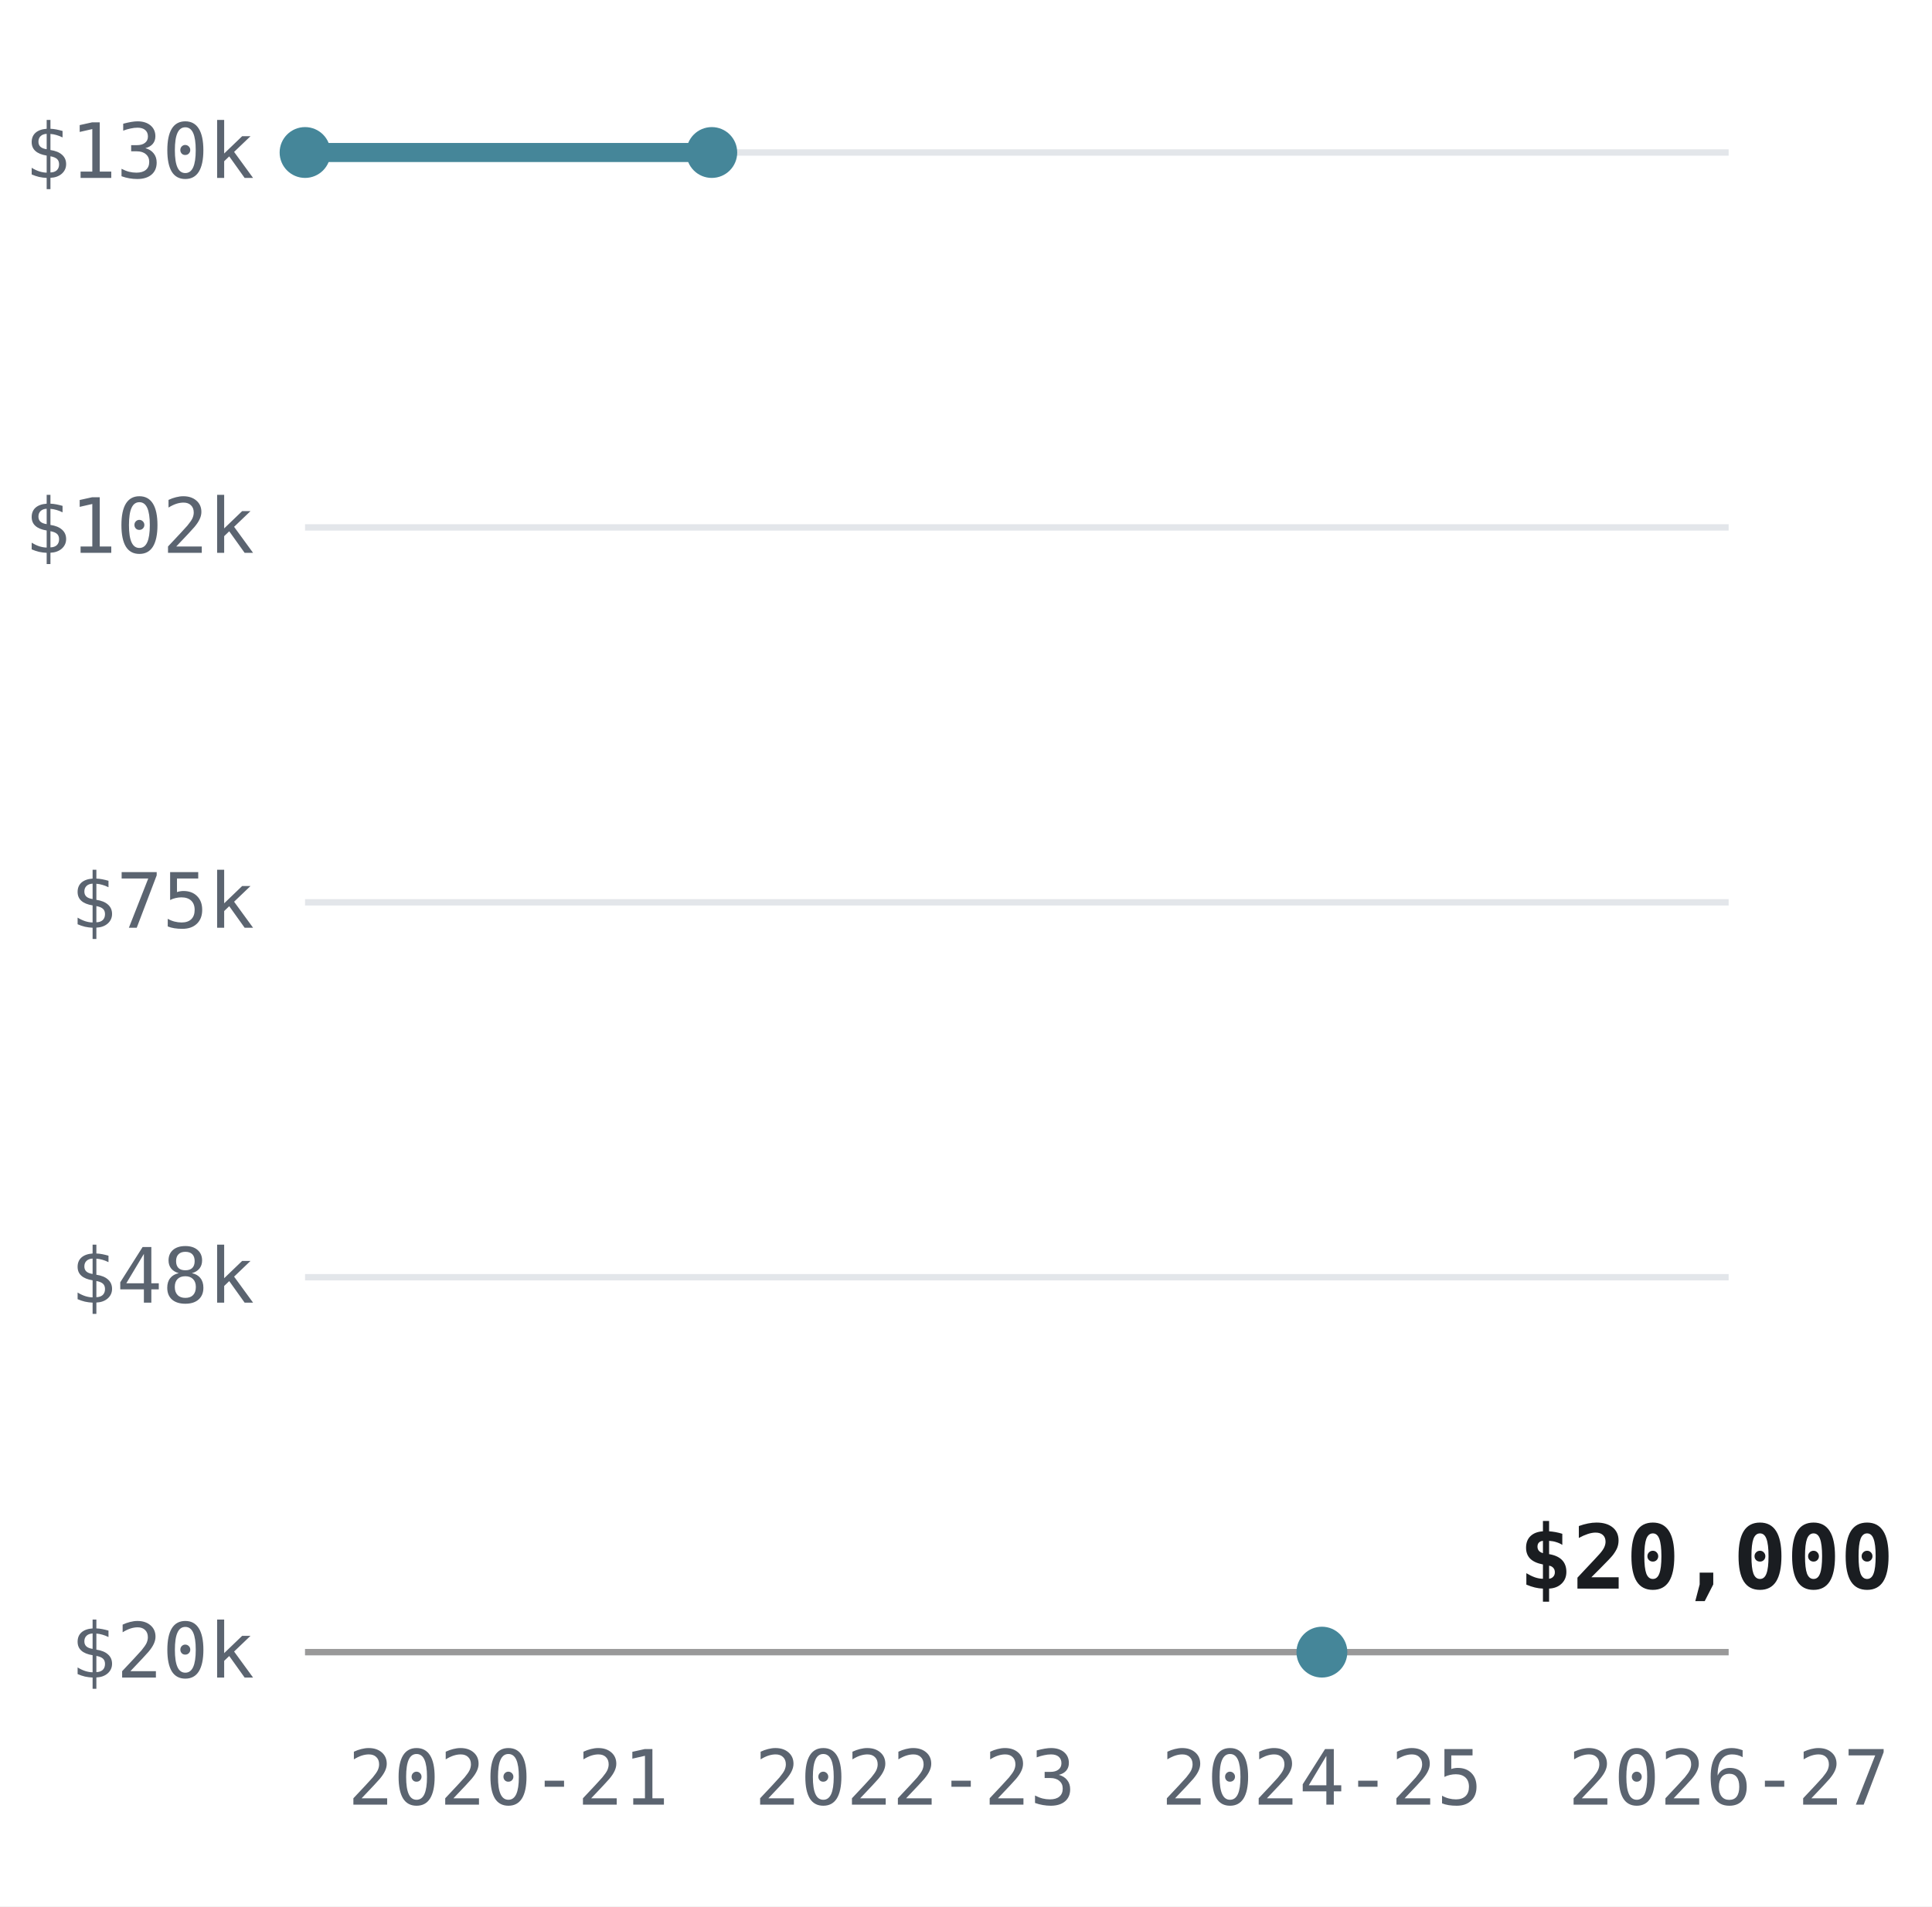
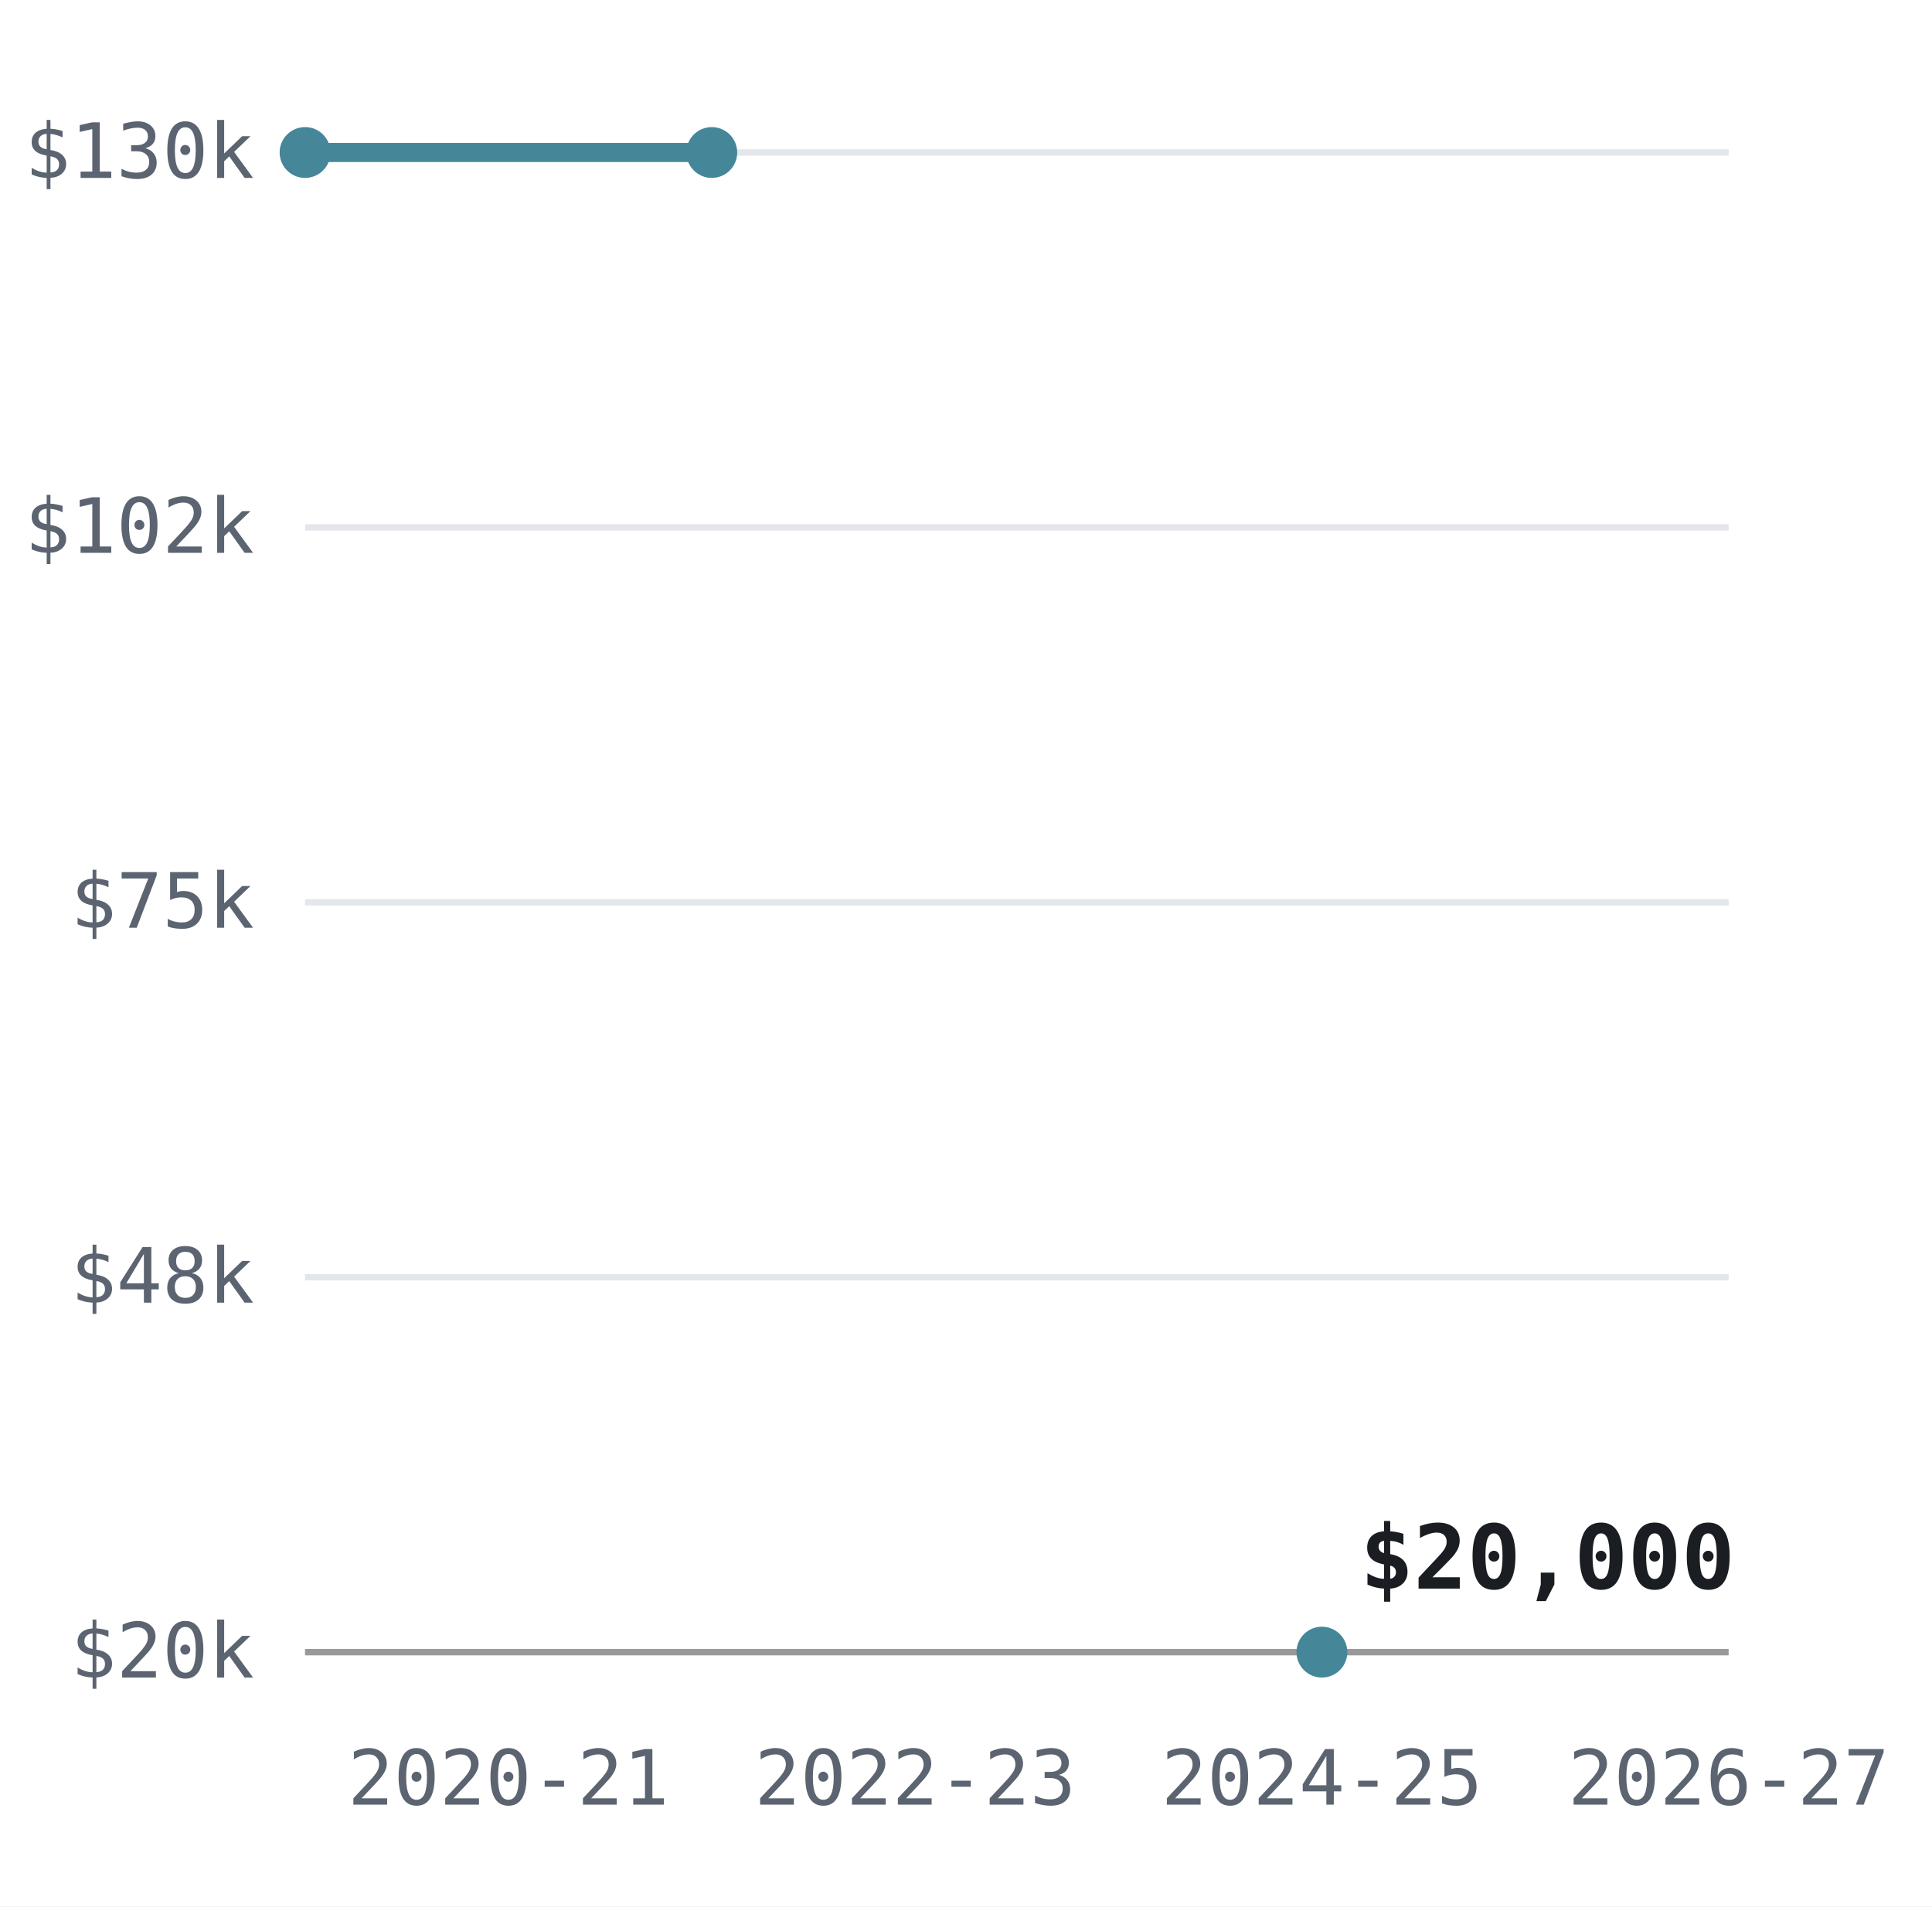
<svg xmlns="http://www.w3.org/2000/svg" width="304" height="300" viewBox="0 0 304 300" role="img">
  <rect width="304" height="300" fill="#ffffff" />
  <style>text{font-family:"JetBrains Mono",ui-monospace,monospace;font-size:12px;fill:#5b6470}.v{fill:#1a1d21;font-size:14px;font-weight:700}</style>
  <line x1="48" x2="272" y1="260.0" y2="260.0" stroke="#e3e6ea" />
  <text x="40" y="264.0" text-anchor="end">$20k</text>
  <line x1="48" x2="272" y1="201.0" y2="201.0" stroke="#e3e6ea" />
  <text x="40" y="205.0" text-anchor="end">$48k</text>
  <line x1="48" x2="272" y1="142.0" y2="142.0" stroke="#e3e6ea" />
  <text x="40" y="146.0" text-anchor="end">$75k</text>
  <line x1="48" x2="272" y1="83.0" y2="83.0" stroke="#e3e6ea" />
  <text x="40" y="87.0" text-anchor="end">$102k</text>
  <line x1="48" x2="272" y1="24.0" y2="24.0" stroke="#e3e6ea" />
  <text x="40" y="28.0" text-anchor="end">$130k</text>
  <line x1="48" x2="272" y1="260" y2="260" stroke="#999999" />
  <text x="80.0" y="284" text-anchor="middle">2020-21</text>
  <text x="144.0" y="284" text-anchor="middle">2022-23</text>
  <text x="208.0" y="284" text-anchor="middle">2024-25</text>
  <text x="272.0" y="284" text-anchor="middle">2026-27</text>
  <polyline fill="none" stroke="#458699" stroke-width="3" points="48.0,24.0 112.0,24.0" />
  <circle cx="48.0" cy="24.0" r="4" fill="#458699" />
  <circle cx="112.0" cy="24.0" r="4" fill="#458699" />
  <circle cx="208.0" cy="260.0" r="4" fill="#458699" />
-   <text class="v" x="298.0" y="250.0" text-anchor="end">$20,000</text>
+   <text class="v" x="214.0" y="250.0">$20,000</text>
</svg>
